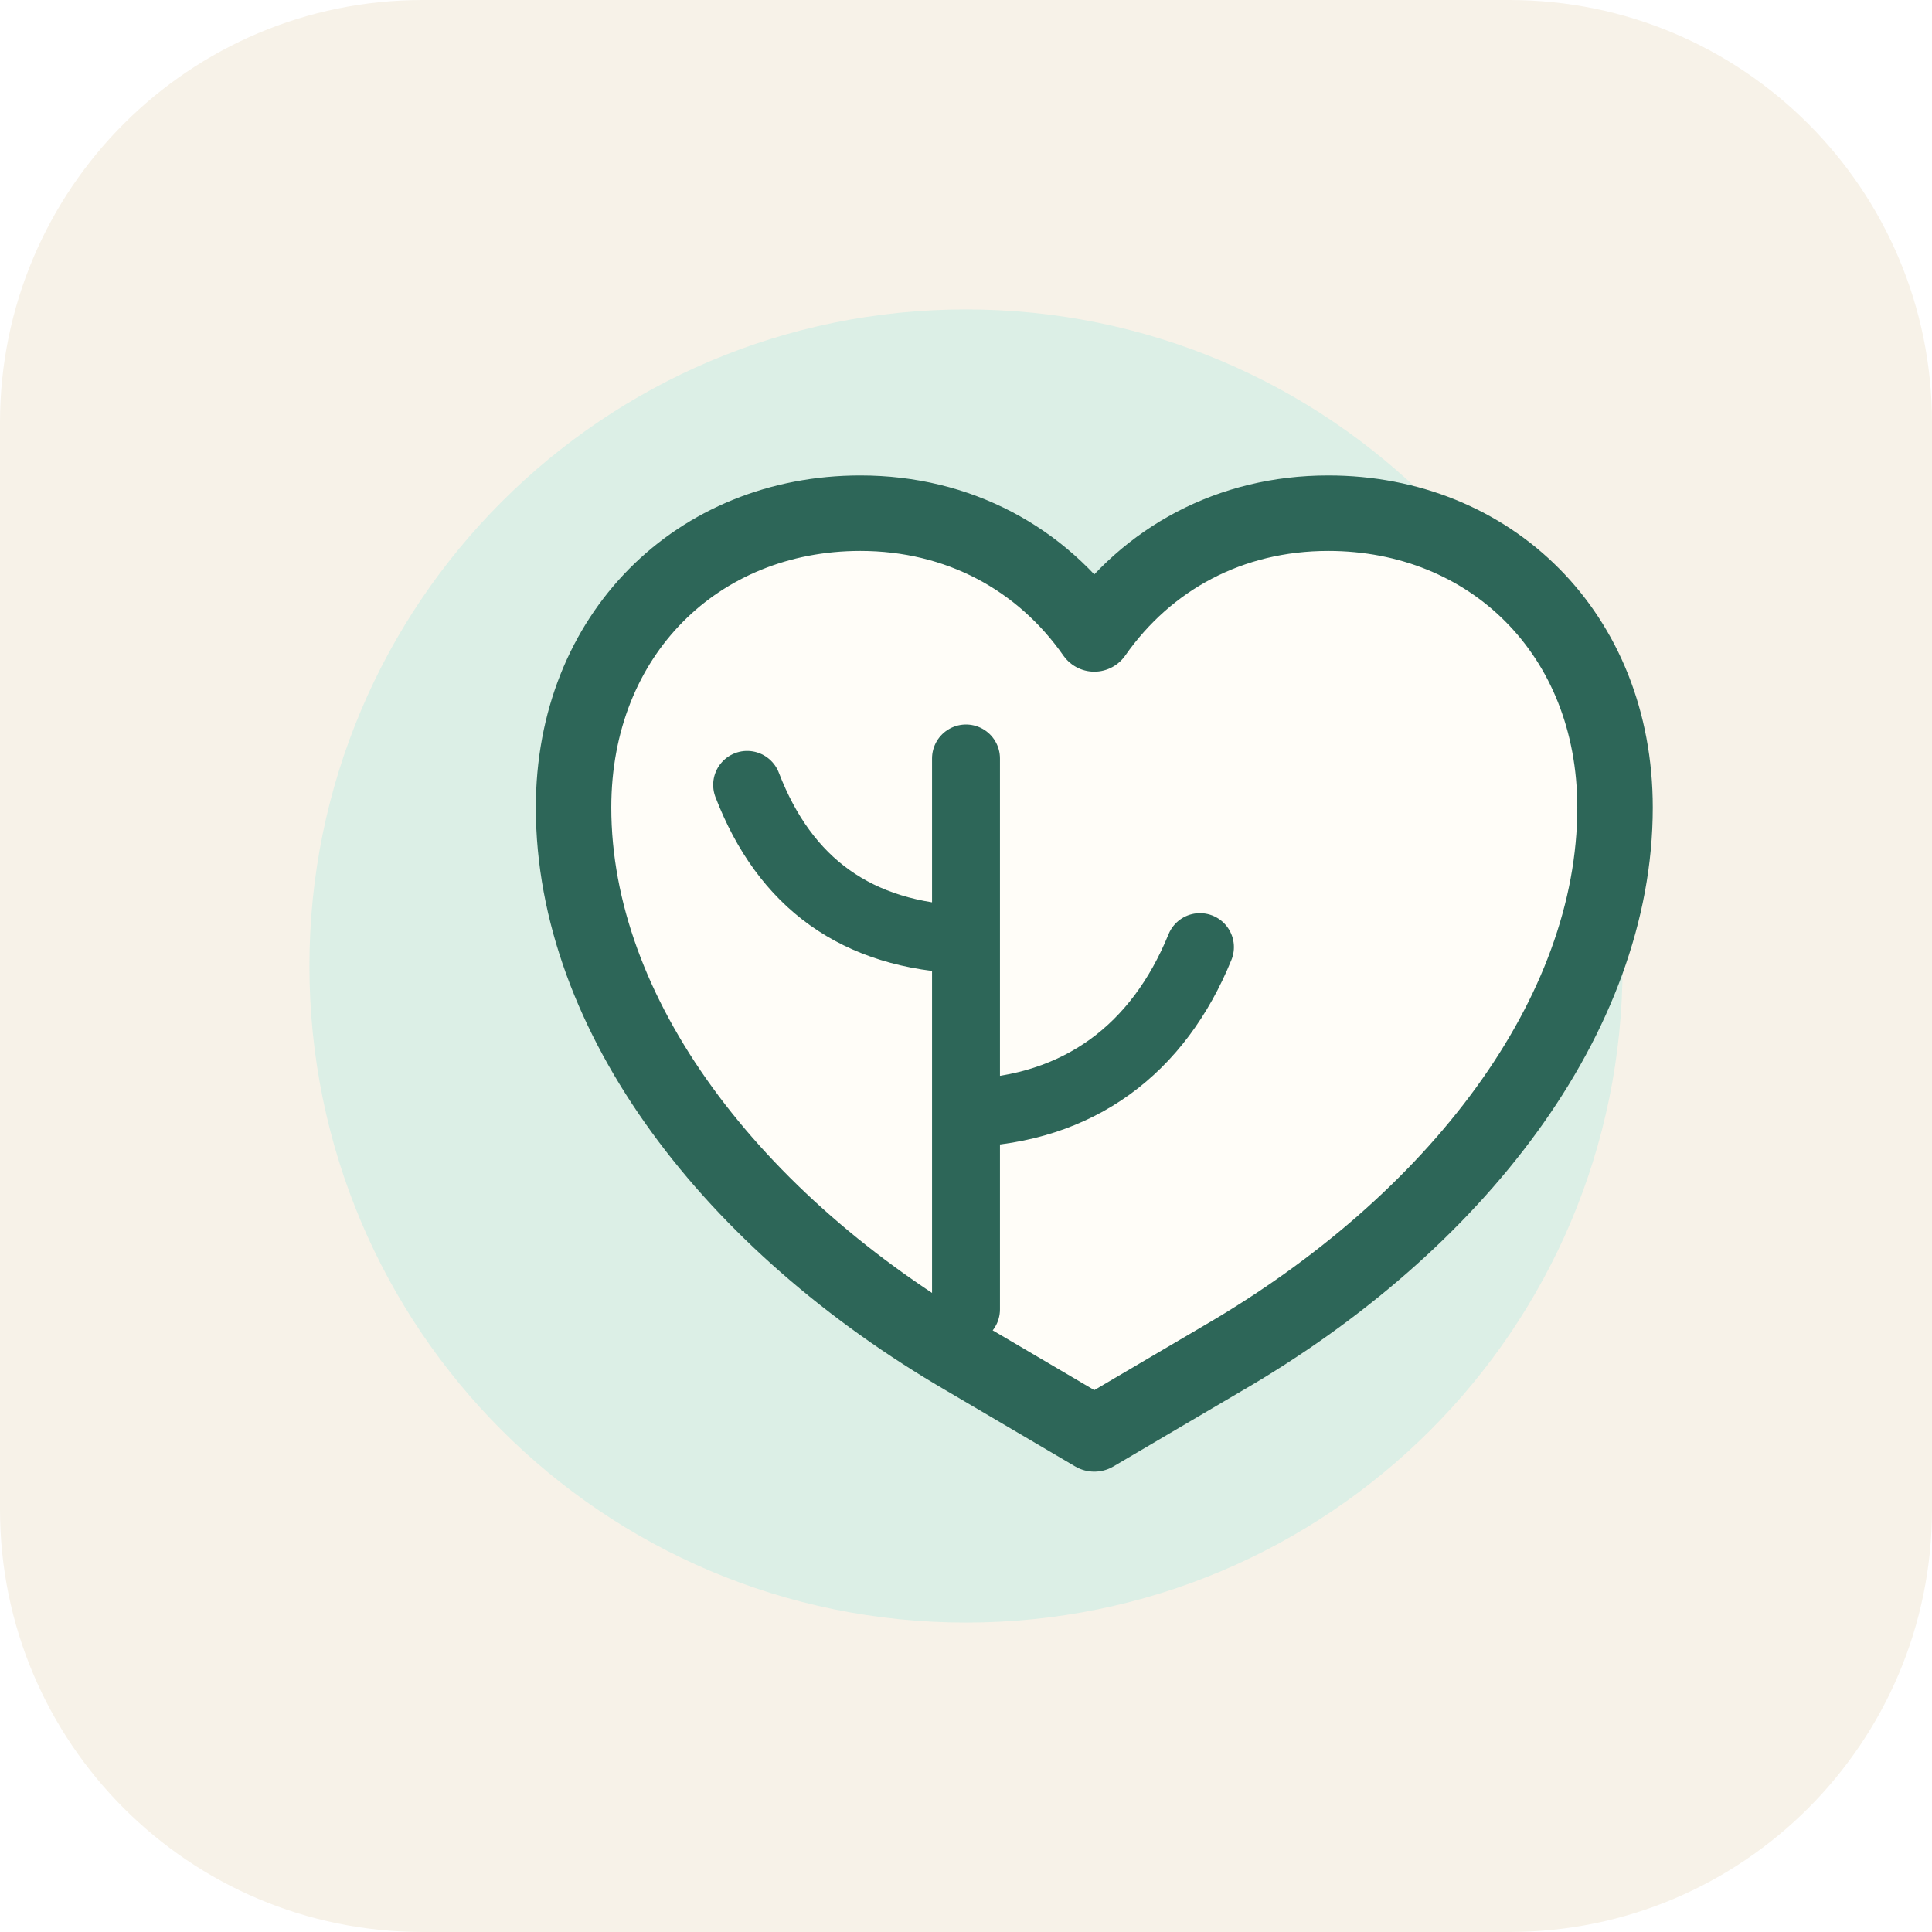
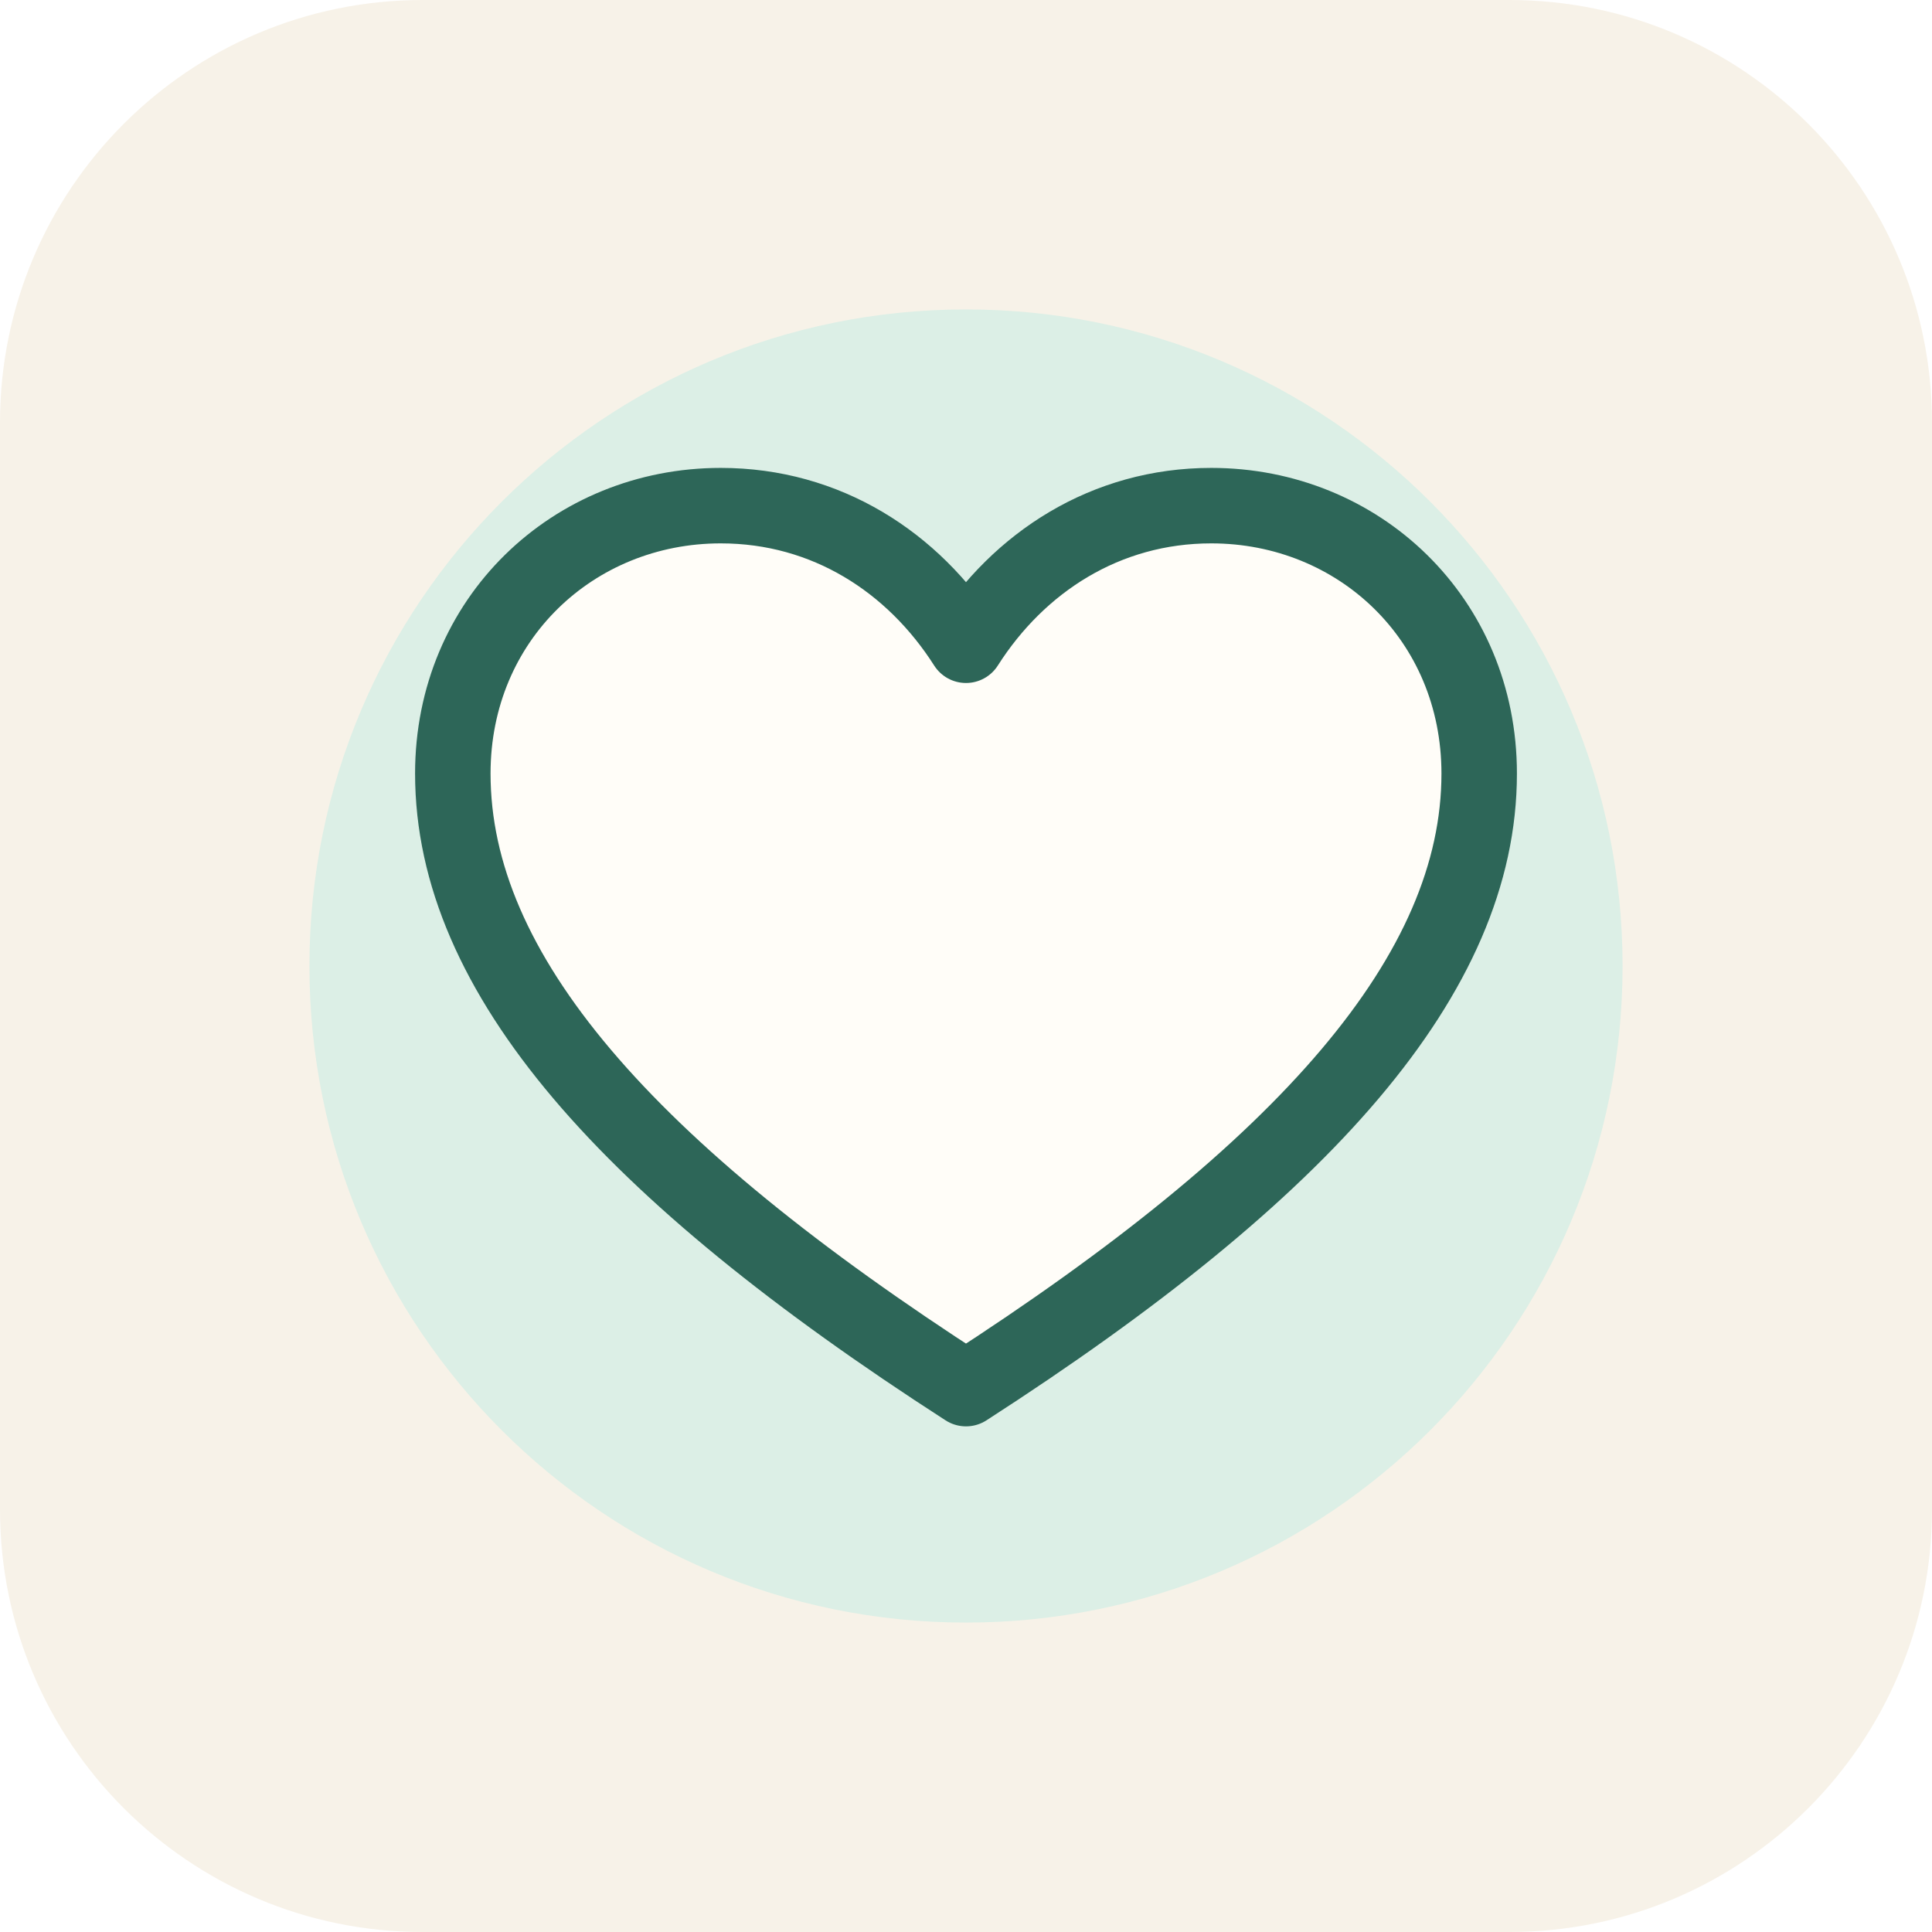
<svg xmlns="http://www.w3.org/2000/svg" viewBox="0 0 512 512">
  <rect width="512" height="512" rx="112" fill="#f7f2e8" />
  <circle cx="256" cy="256" r="174" fill="#dcefe6" />
-   <path d="M256 360c-62-36-104-91-104-146 0-46 33-78 76-78 26 0 48 12 62 32 14-20 36-32 62-32 43 0 76 32 76 78 0 55-42 110-104 146l-34 20z" fill="#fffdf8" stroke="#2d6658" stroke-width="20" stroke-linejoin="round" />
-   <path d="M256 347V201m0 48c-29-1-48-15-58-41m58 87c30-1 51-17 62-44" fill="none" stroke="#2d6658" stroke-width="18" stroke-linecap="round" />
+   <path d="M256 368C166 310 120 258 120 205C120 164 152 134 191 134C219 134 242 149 256 171C270 149 293 134 321 134C360 134 392 164 392 205C392 258 346 310 256 368Z" fill="#fffdf8" stroke="#2d6658" stroke-width="20" stroke-linejoin="round" />
</svg>
